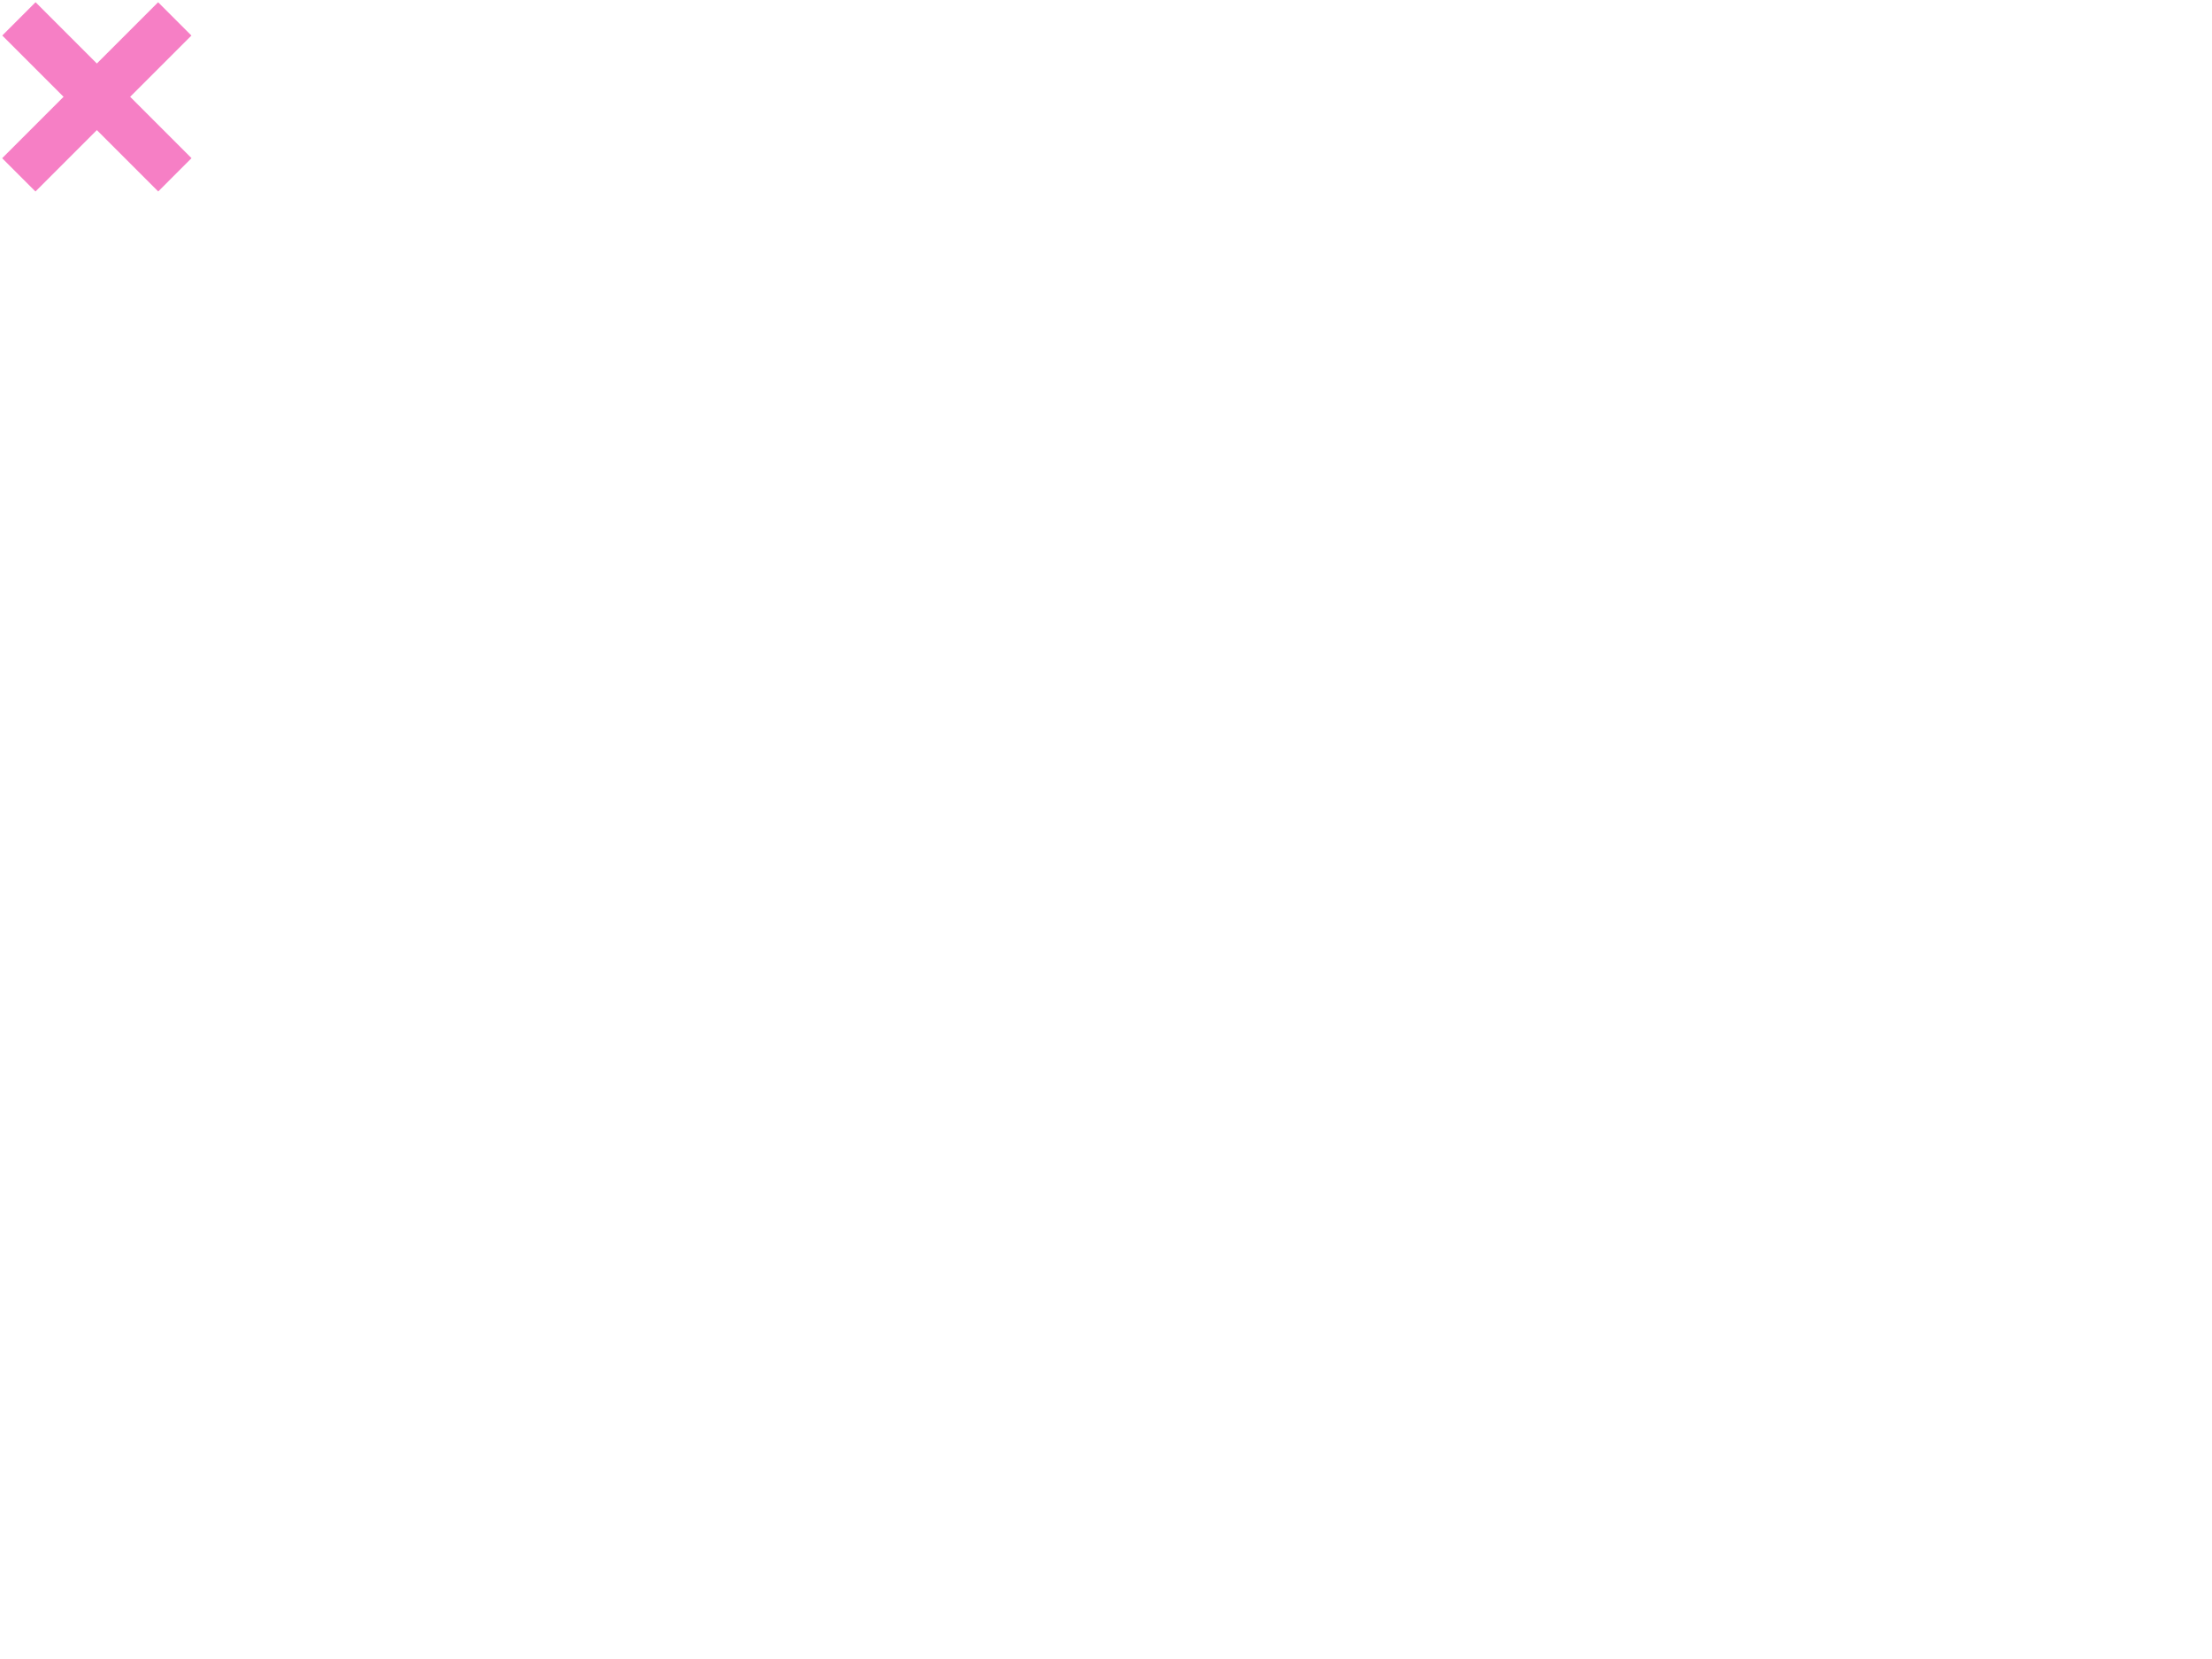
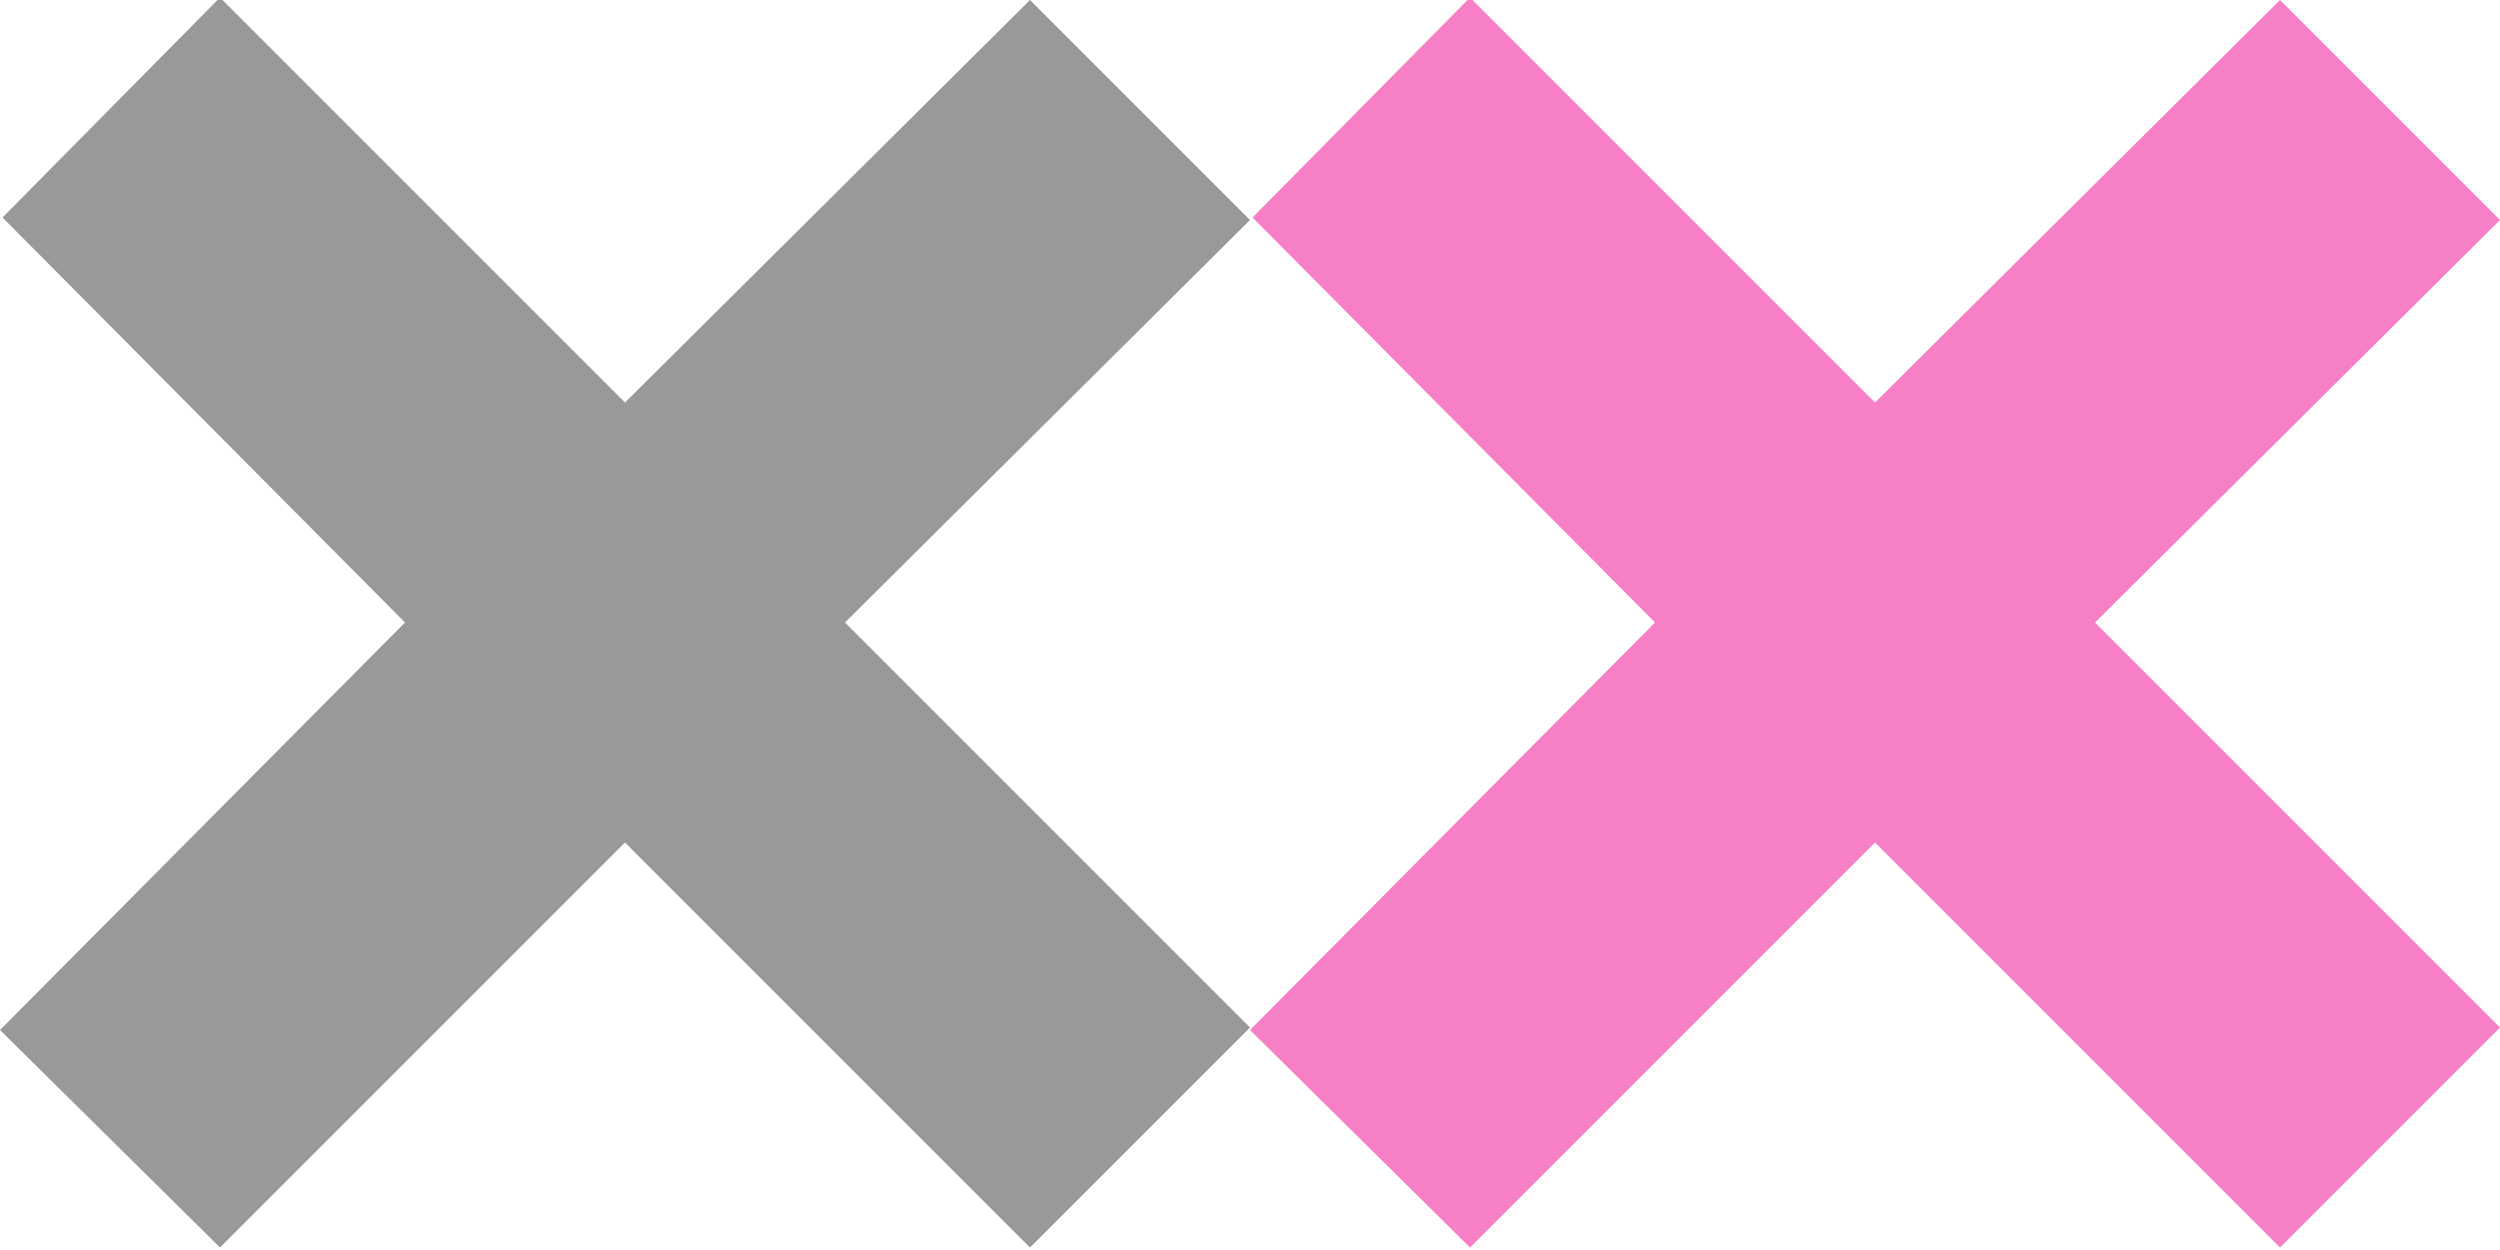
- <svg xmlns="http://www.w3.org/2000/svg" version="1.1" id="Layer_1" x="0px" y="0px" viewBox="0 0 1024 768" enable-background="new 0 0 1024 768" xml:space="preserve">
-   <rect x="-6.2" y="33.9" transform="matrix(0.7071 0.7071 -0.7071 0.7071 44.8157 -18.5633)" fill="#F67FC5" width="102.1" height="21.8" />
-   <rect x="-6.2" y="33.9" transform="matrix(-0.7071 0.7071 -0.7071 -0.7071 108.1947 44.8157)" fill="#F67FC5" width="102.1" height="21.8" />
+ <svg xmlns="http://www.w3.org/2000/svg" version="1.1" id="Layer_1" x="0px" y="0px" viewBox="85 1.1 100 50" enable-background="new 85 1.1 100 50" xml:space="preserve">
+   <polygon fill="#999999" points="135,42.2 118.8,26 135,9.9 126.2,1.1 110,17.2 93.8,1 85.1,9.8 101.2,26 85,42.3 93.8,51 110,34.8   126.2,51 " />
+   <polygon fill="#F67FC5" points="185,42.2 168.8,26 185,9.9 176.2,1.1 160,17.2 143.8,1 135.1,9.8 151.2,26 135,42.3 143.8,51   160,34.8 176.2,51 " />
</svg>
